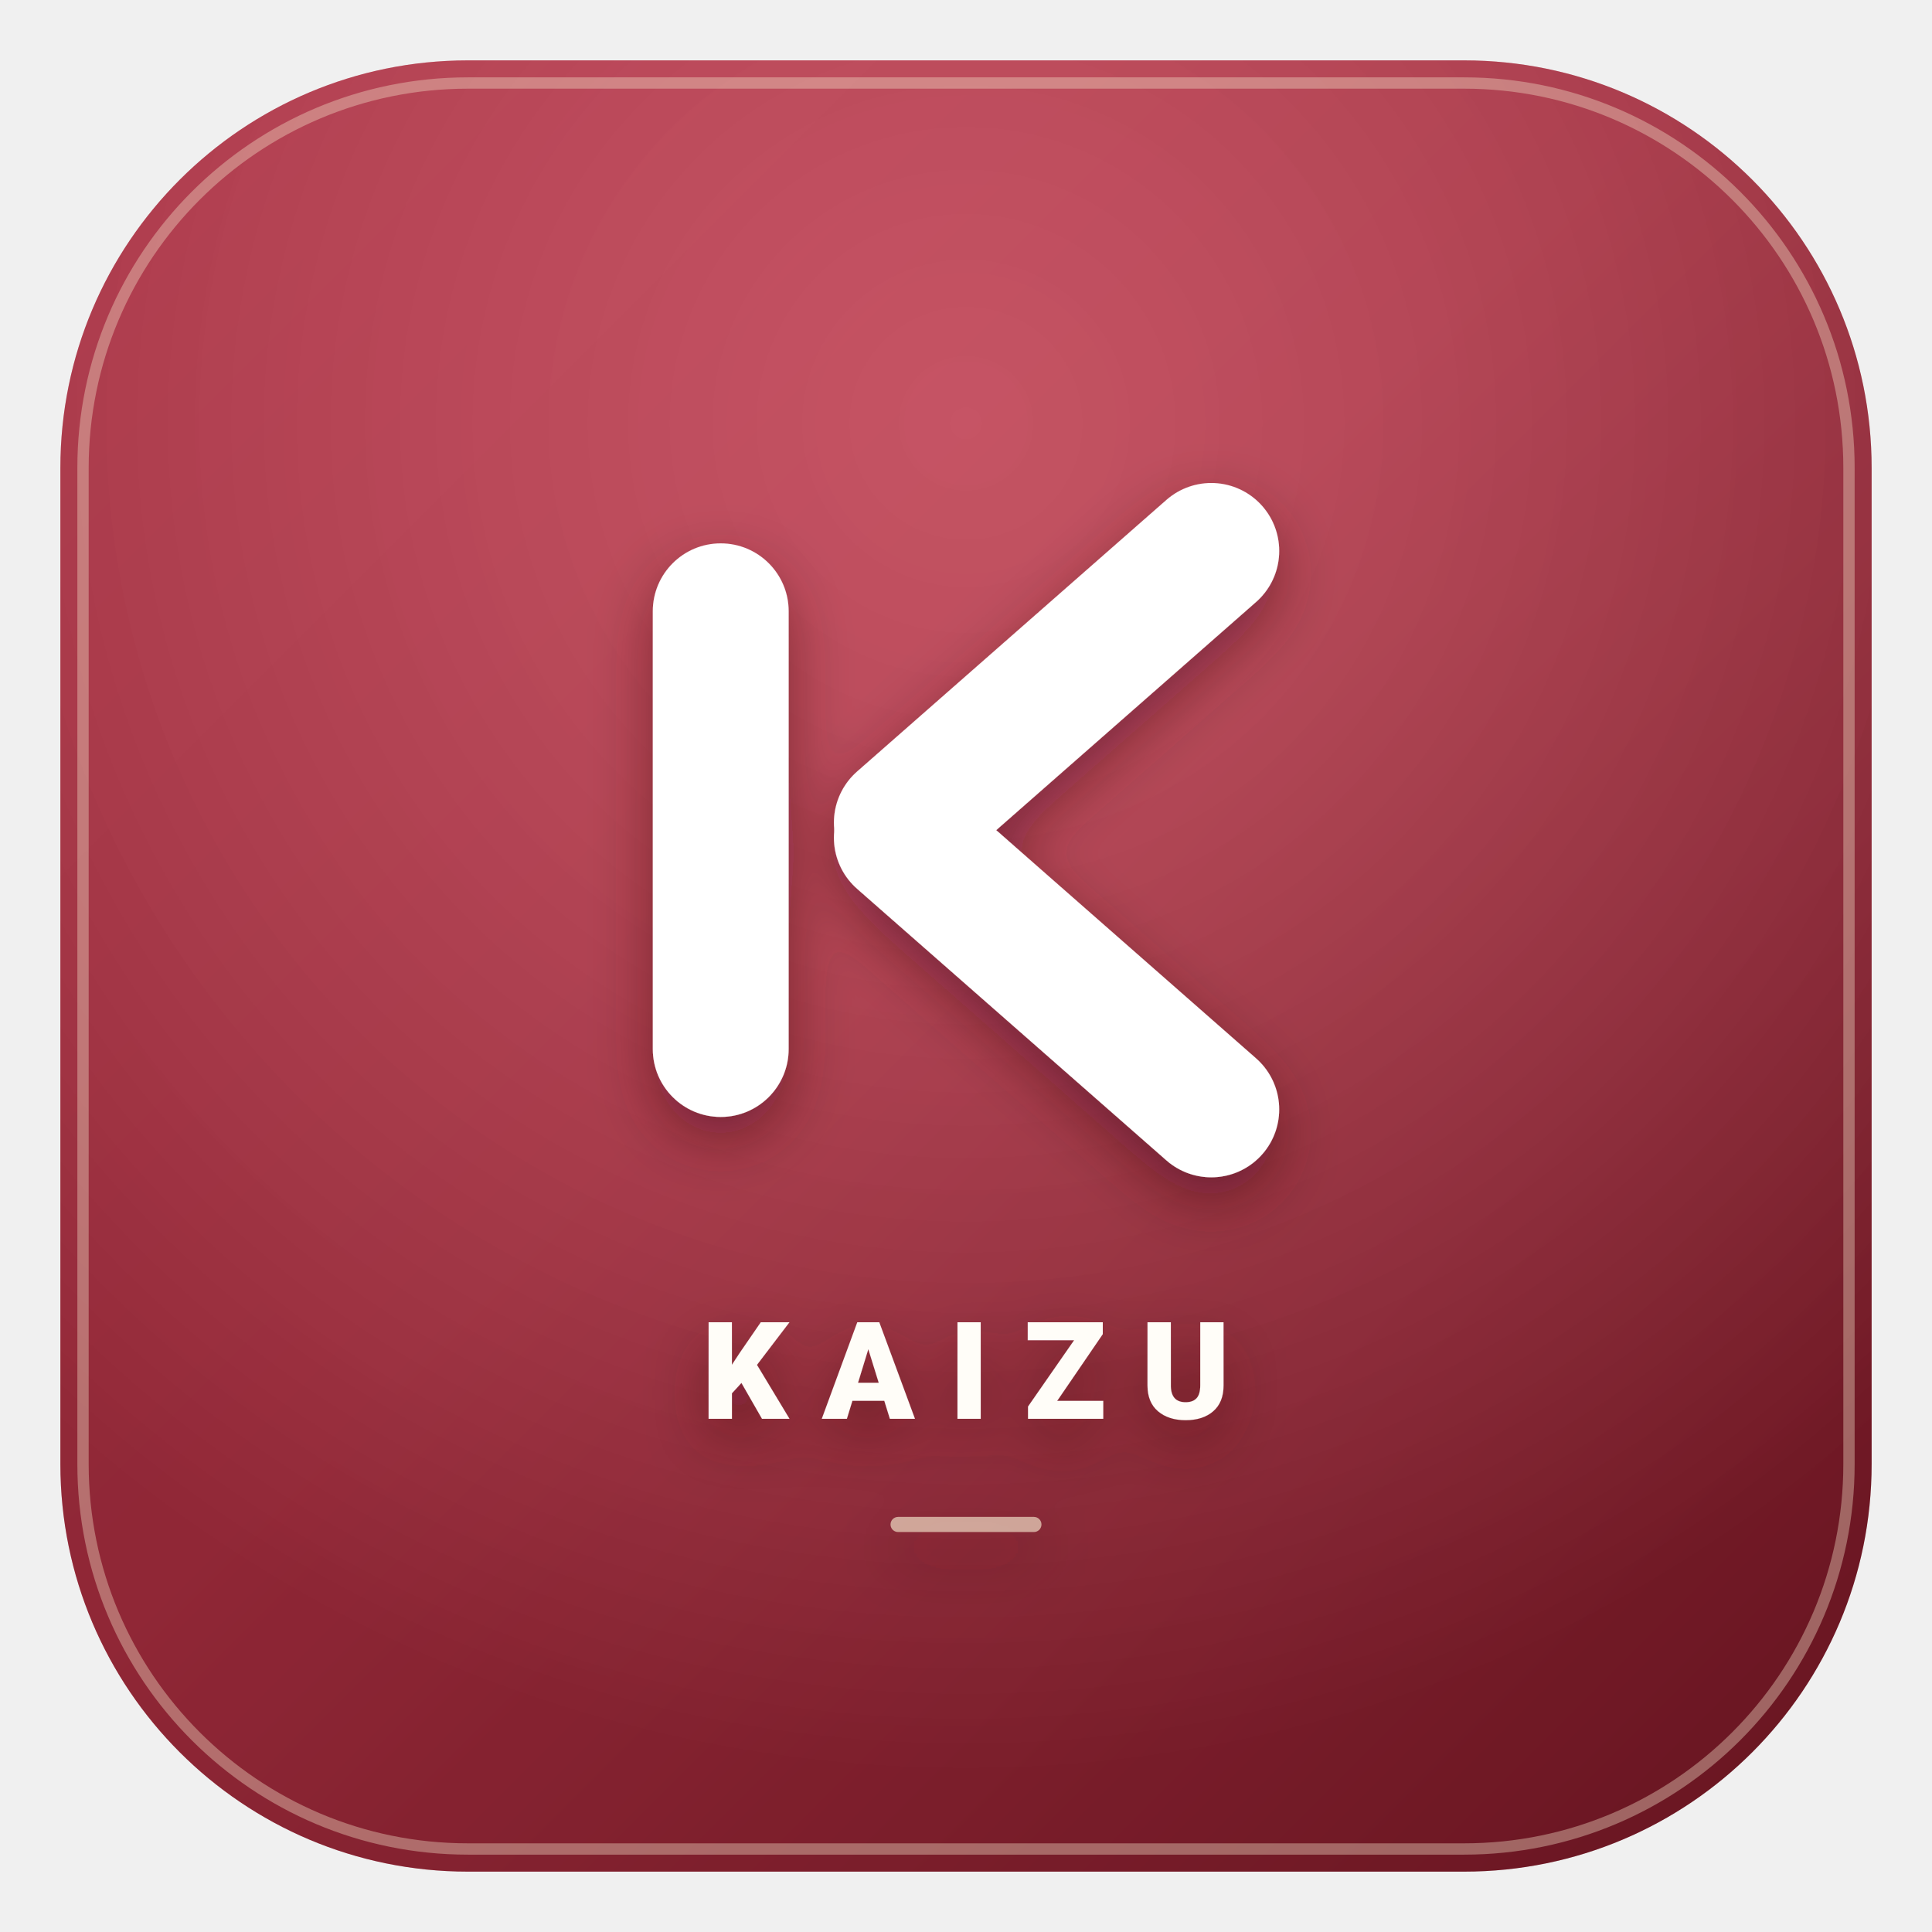
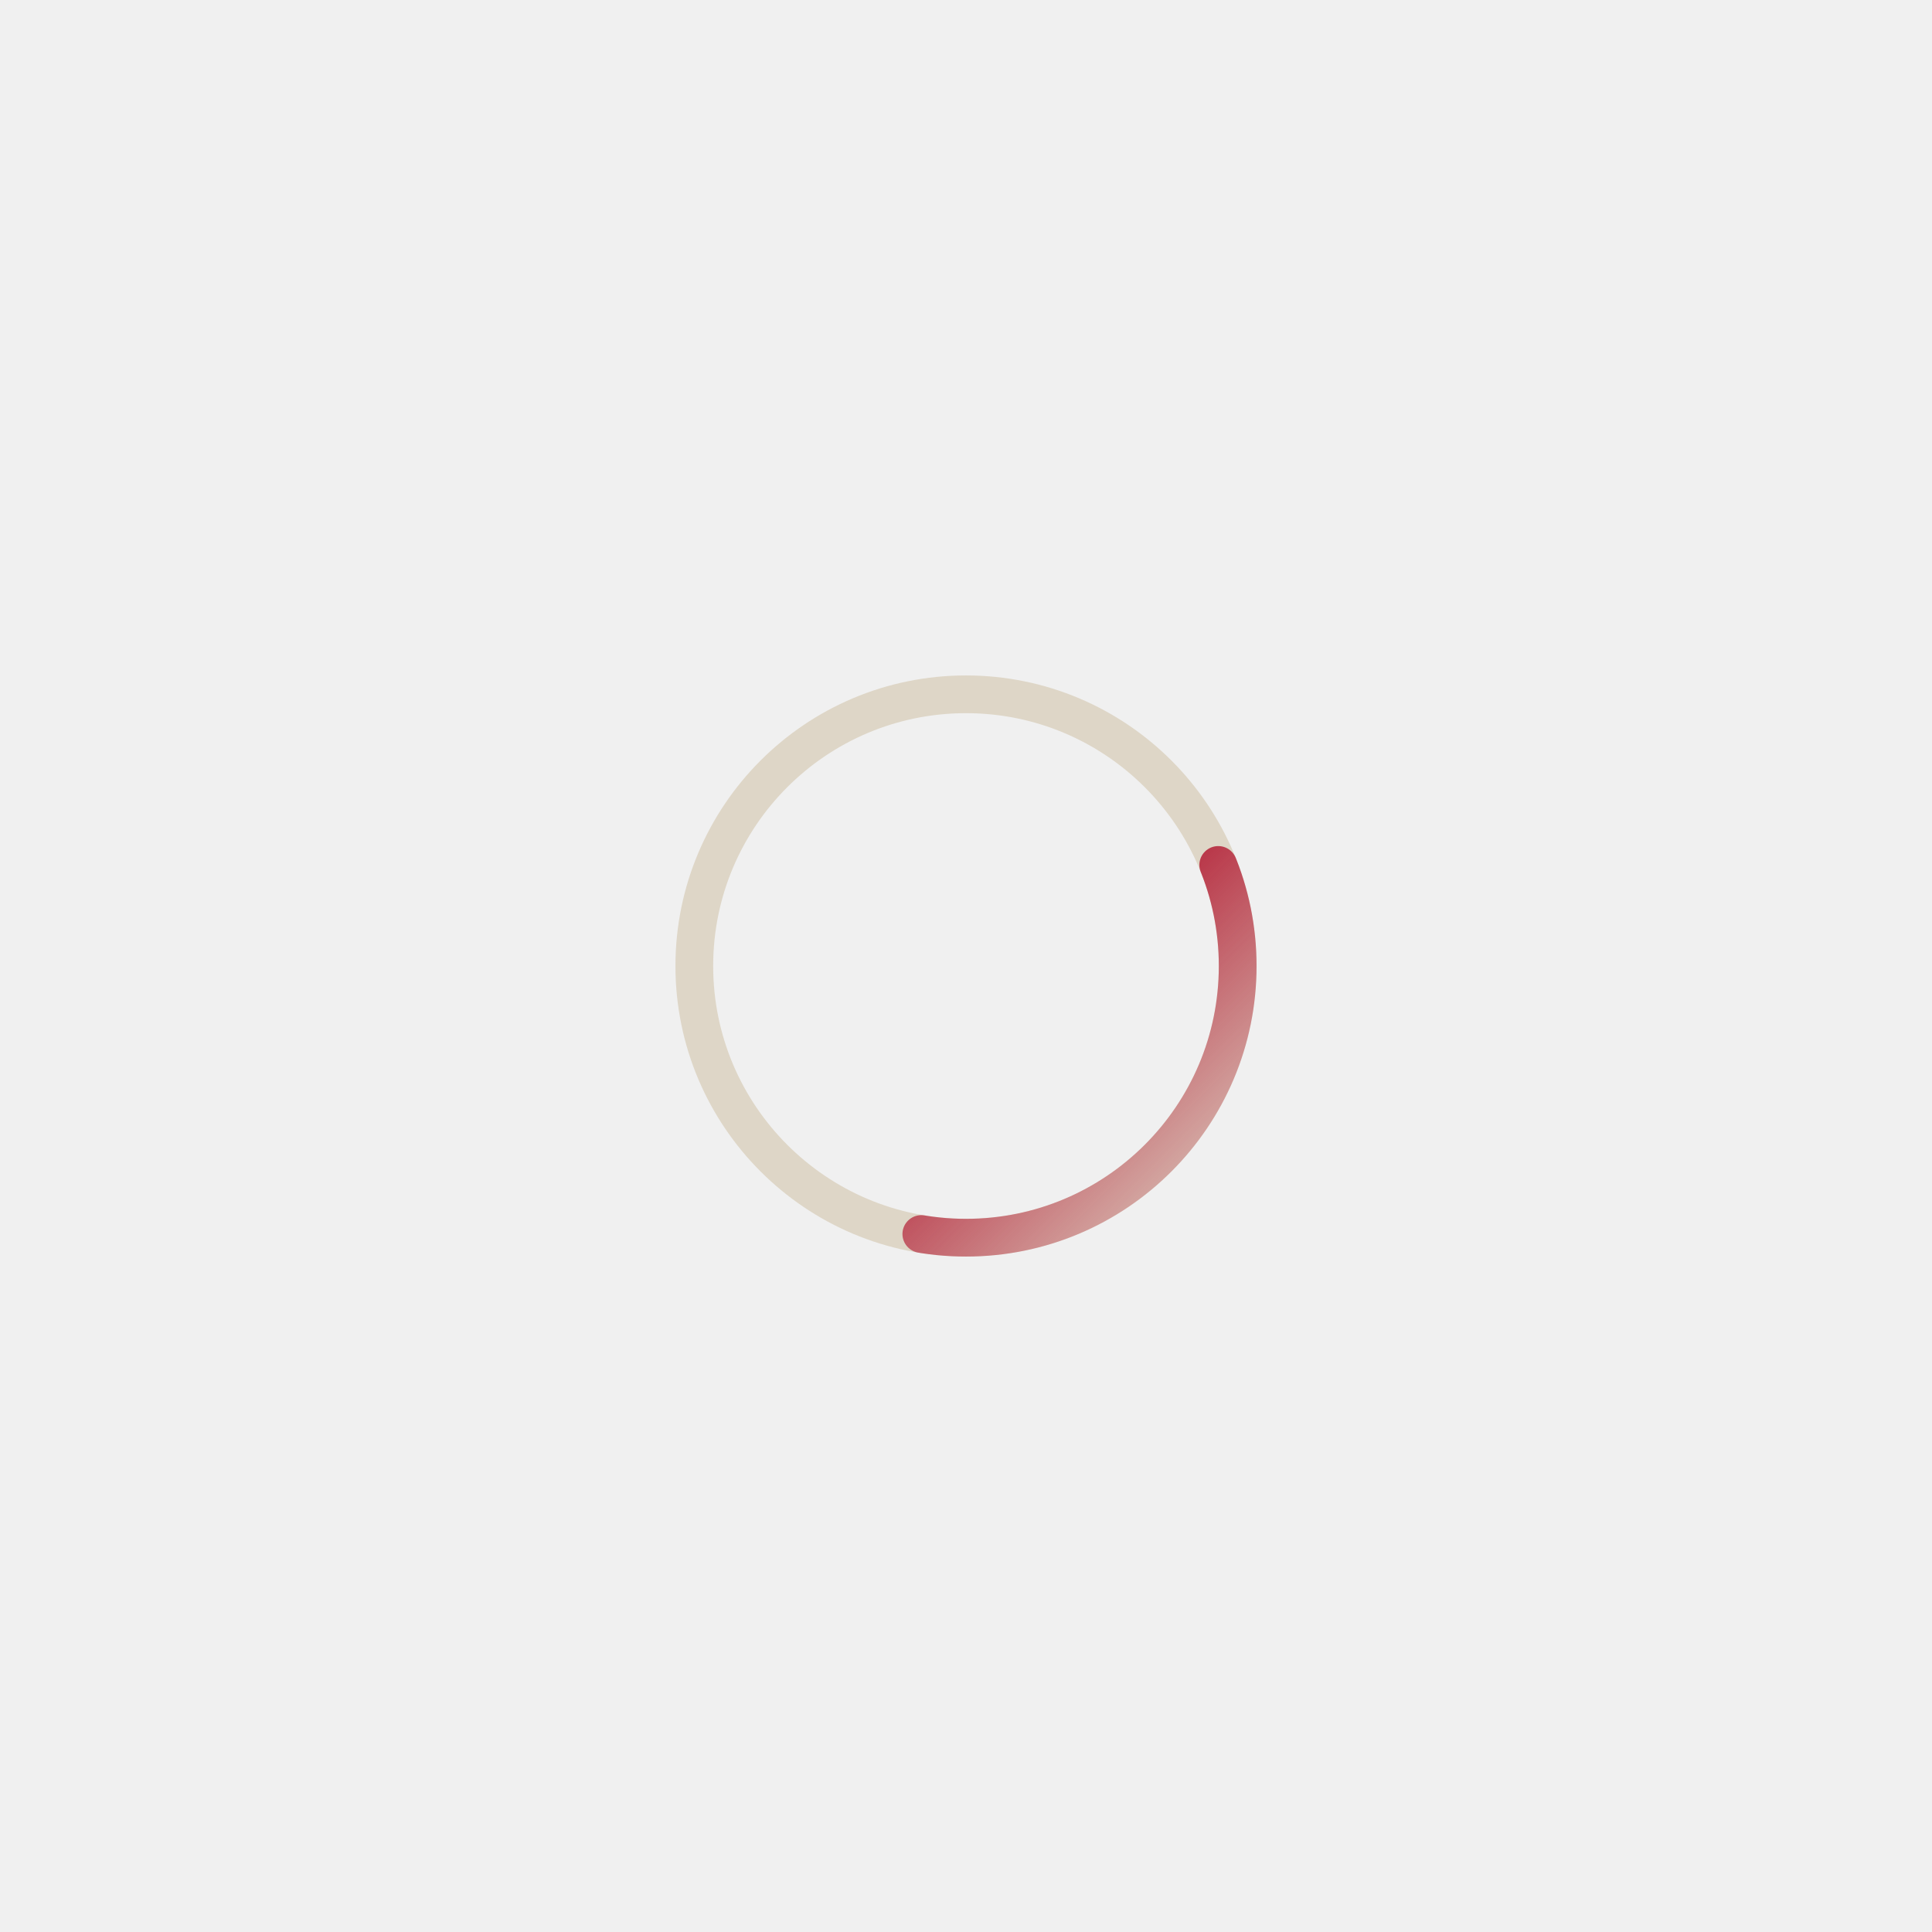
<svg xmlns="http://www.w3.org/2000/svg" width="512" height="512" viewBox="0 0 512 512">
  <defs>
-     <linearGradient id="bgGrad" x1="0%" y1="0%" x2="100%" y2="100%">
-       <stop offset="0%" stop-color="#C5374C" />
-       <stop offset="45%" stop-color="#B83245" />
-       <stop offset="100%" stop-color="#831A29" />
+     <linearGradient id="spinnerGrad" x1="0%" y1="0%" x2="100%" y2="100%">
+       <stop offset="0%" stop-color="#244633" />
+       <stop offset="60%" stop-color="#B83245" />
+       <stop offset="100%" stop-color="#B83245" stop-opacity="0" />
    </linearGradient>
-     <radialGradient id="ambientGrad" cx="50%" cy="20%" r="75%">
-       <stop offset="0%" stop-color="#FFFFFF" stop-opacity="0.16" />
-       <stop offset="100%" stop-color="#000000" stop-opacity="0.22" />
-     </radialGradient>
-     <filter id="markShadow" x="-20%" y="-20%" width="140%" height="140%">
-       <feDropShadow dx="0" dy="6" stdDeviation="8" flood-color="#3D0B13" flood-opacity="0.45" />
-     </filter>
  </defs>
-   <rect x="16" y="16" width="480" height="480" rx="108" fill="url(#bgGrad)" />
-   <rect x="16" y="16" width="480" height="480" rx="108" fill="url(#ambientGrad)" />
-   <rect x="22" y="22" width="468" height="468" rx="102" fill="none" stroke="#F5E6CC" stroke-width="3" stroke-opacity="0.38" />
-   <g filter="url(#markShadow)">
-     <rect x="173" y="144" width="36" height="152" rx="18" fill="#FFFFFF" />
-     <path d="M 239 218 L 321 146" stroke="#FFFFFF" stroke-width="36" stroke-linecap="round" />
-     <path d="M 239 222 L 321 294" stroke="#FFFFFF" stroke-width="36" stroke-linecap="round" />
-     <text x="256" y="376" font-family="system-ui, -apple-system, BlinkMacSystemFont, 'Segoe UI', Roboto, sans-serif" font-size="36" font-weight="800" letter-spacing="9" text-anchor="middle" fill="#FFFDF8">KAIZU</text>
-     <rect x="236" y="402" width="40" height="4" rx="2" fill="#F5E6CC" fill-opacity="0.65" />
-   </g>
+   <circle cx="256" cy="256" r="72" fill="none" stroke="#DED6C7" stroke-width="10" />
+   <circle cx="256" cy="256" r="72" fill="none" stroke="url(#spinnerGrad)" stroke-width="10" stroke-linecap="round" stroke-dasharray="160 300" stroke-dashoffset="35" />
</svg>
